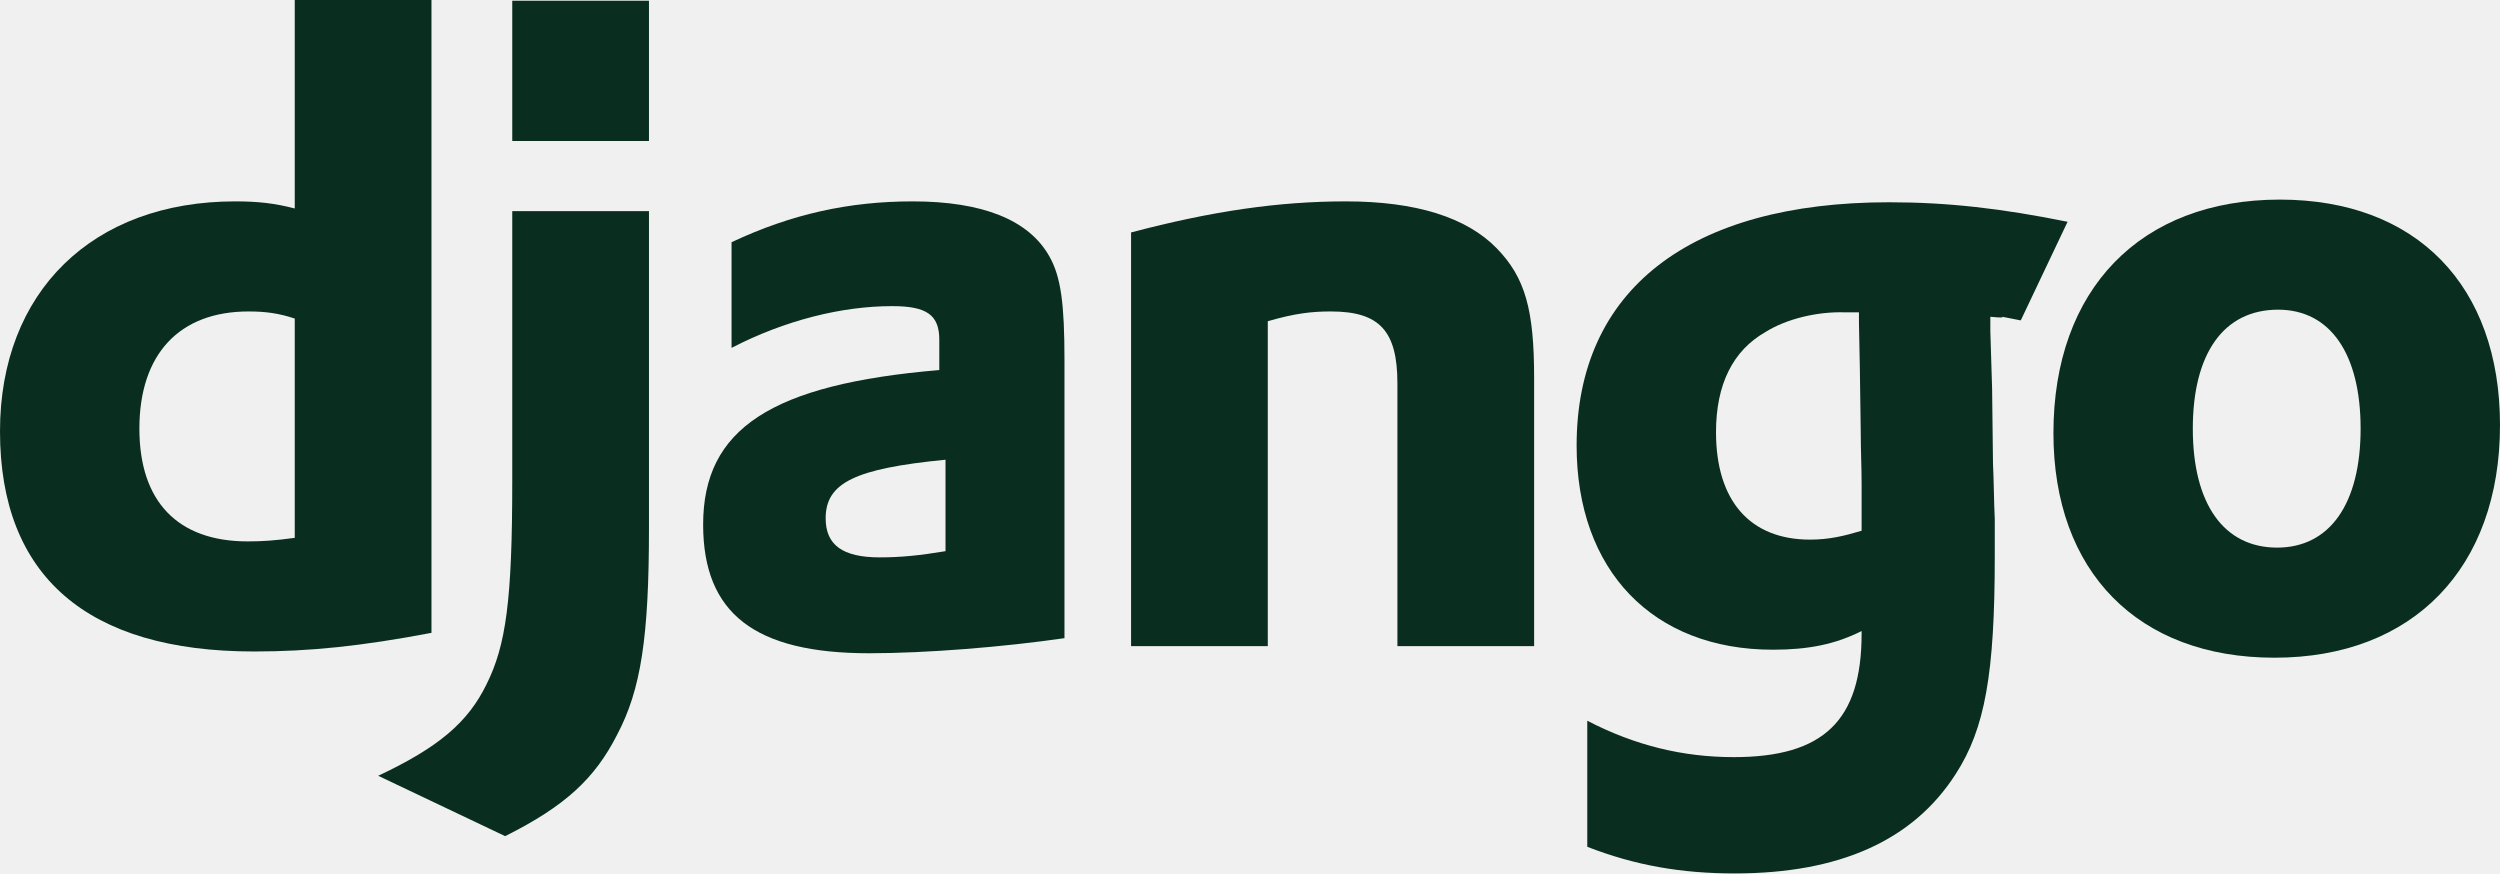
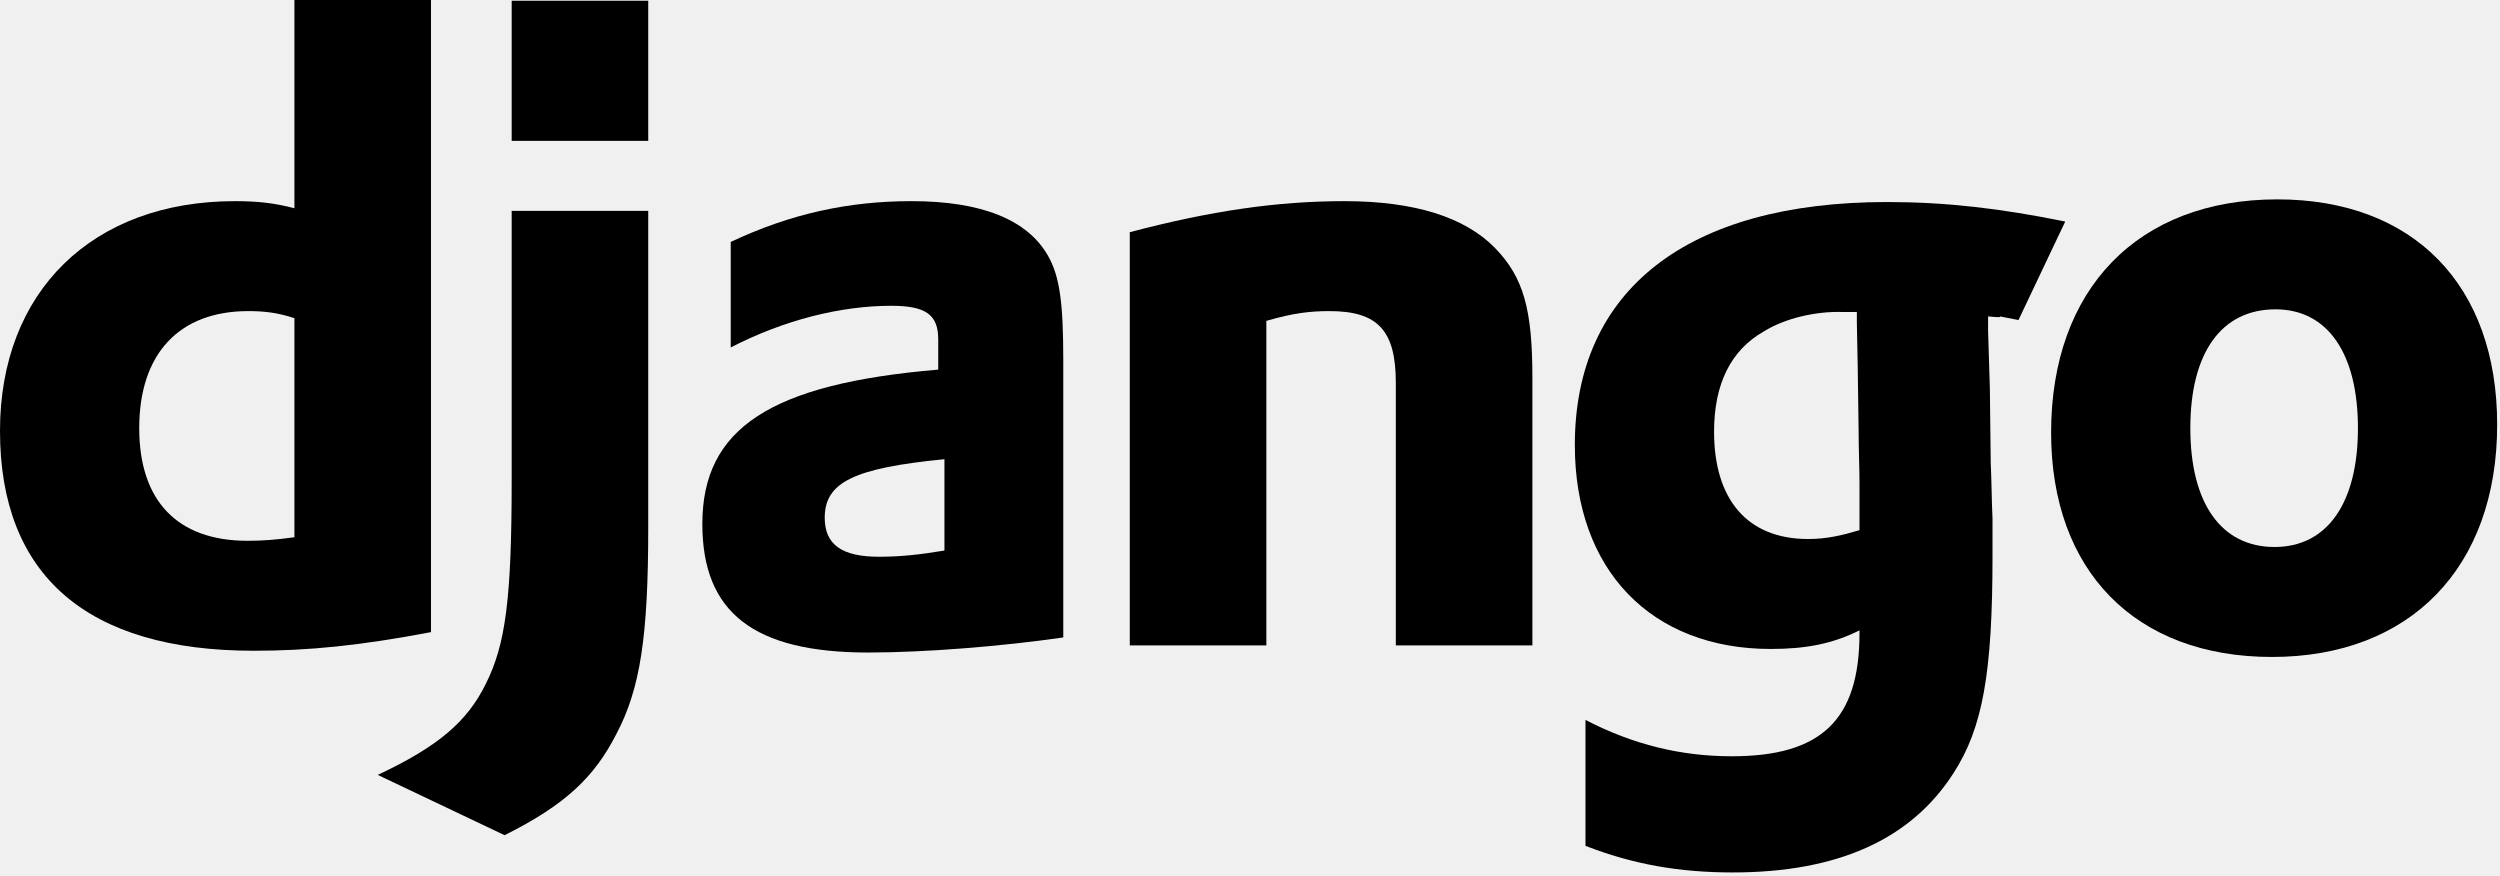
- <svg xmlns="http://www.w3.org/2000/svg" version="1.0" id="Layer_1" width="436.505" height="152.503" viewBox="0 0 436.505 152.503" overflow="visible" enable-background="new 0 0 436.505 152.503" xml:space="preserve">
-   <g>
-     <g>
-       <path fill="#092E20" d="M51.464,0h23.872v110.496c-12.246,2.325-21.237,3.255-31.002,3.255C15.191,113.75,0,100.576,0,75.308    c0-24.337,16.122-40.147,41.078-40.147c3.875,0,6.82,0.309,10.386,1.239V0z M51.464,55.62c-2.79-0.929-5.115-1.239-8.06-1.239    c-12.091,0-19.067,7.441-19.067,20.461c0,12.712,6.666,19.687,18.912,19.687c2.634,0,4.805-0.155,8.215-0.619V55.62z" />
-       <path fill="#092E20" d="M113.312,36.865v55.338c0,19.067-1.395,28.212-5.58,36.118c-3.876,7.597-8.992,12.401-19.532,17.672    l-22.167-10.541c10.541-4.96,15.656-9.299,18.911-15.967c3.411-6.82,4.497-14.726,4.497-35.497V36.865H113.312z M89.441,0.127    h23.871v24.492H89.441V0.127z" />
-       <path fill="#092E20" d="M127.731,42.29c10.542-4.959,20.617-7.129,31.623-7.129c12.246,0,20.306,3.254,23.872,9.61    c2.014,3.565,2.634,8.215,2.634,18.137v48.517c-10.697,1.55-24.182,2.636-34.102,2.636c-19.996,0-28.988-6.978-28.988-22.478    c0-16.742,11.936-24.492,41.234-26.973v-5.27c0-4.34-2.17-5.889-8.216-5.889c-8.835,0-18.756,2.48-28.058,7.286V42.29z     M165.089,80.268c-15.812,1.55-20.927,4.031-20.927,10.231c0,4.65,2.946,6.82,9.456,6.82c3.566,0,6.82-0.309,11.471-1.084V80.268z    " />
-       <path fill="#092E20" d="M197.487,40.585c14.105-3.72,25.731-5.424,37.512-5.424c12.246,0,21.082,2.789,26.354,8.215    c4.96,5.114,6.509,10.694,6.509,22.632v46.812H243.99V66.938c0-9.145-3.1-12.557-11.625-12.557c-3.255,0-6.2,0.31-11.007,1.705    v56.734h-23.871V40.585z" />
-       <path fill="#092E20" d="M277.142,125.842c8.372,4.34,16.742,6.354,25.577,6.354c15.655,0,22.321-6.354,22.321-21.546    c0-0.155,0-0.31,0-0.465c-4.65,2.324-9.301,3.255-15.5,3.255c-20.927,0-34.26-13.796-34.26-35.652    c0-27.129,19.688-42.473,54.564-42.473c10.232,0,19.688,1.084,31.159,3.409l-8.174,17.219c-6.356-1.24-0.509-0.166-5.312-0.631    v2.481l0.309,10.074l0.154,13.022c0.155,3.254,0.155,6.51,0.311,9.765c0,2.945,0,4.341,0,6.511c0,20.462-1.705,30.072-6.82,37.977    c-7.441,11.627-20.307,17.362-38.598,17.362c-9.301,0-17.36-1.395-25.732-4.651V125.842z M324.576,54.536c-0.31,0-0.619,0-0.774,0    h-1.706c-4.649-0.155-10.074,1.084-13.796,3.409c-5.734,3.256-8.681,9.147-8.681,17.517c0,11.937,5.892,18.757,16.432,18.757    c3.255,0,5.891-0.621,8.99-1.55v-1.706v-6.509c0-2.79-0.154-5.892-0.154-9.146l-0.154-11.005l-0.156-7.906V54.536z" />
-       <path fill="#092E20" d="M398.062,34.85c23.871,0,38.443,15.037,38.443,39.373c0,24.958-15.19,40.614-39.373,40.614    c-23.873,0-38.599-15.037-38.599-39.218C358.534,50.505,373.726,34.85,398.062,34.85z M397.595,95.614    c9.147,0,14.573-7.596,14.573-20.772c0-13.02-5.271-20.771-14.415-20.771c-9.457,0-14.884,7.597-14.884,20.771    C382.87,88.019,388.296,95.614,397.595,95.614z" />
-     </g>
+ <svg xmlns="http://www.w3.org/2000/svg" width="437" height="153" viewBox="0 0 437 153" fill="none">
+   <g clip-path="url(#clip0_54_18)">
+     <path d="M51.464 0H75.336V110.496C63.09 112.821 54.099 113.751 44.334 113.751C15.191 113.75 0 100.576 0 75.308C0 50.971 16.122 35.161 41.078 35.161C44.953 35.161 47.898 35.47 51.464 36.4V0ZM51.464 55.62C48.674 54.691 46.349 54.381 43.404 54.381C31.313 54.381 24.337 61.822 24.337 74.842C24.337 87.554 31.003 94.529 43.249 94.529C45.883 94.529 48.054 94.374 51.464 93.91V55.62Z" fill="black" />
+     <path d="M113.312 36.865V92.203C113.312 111.27 111.917 120.415 107.732 128.321C103.856 135.918 98.74 140.722 88.2 145.993L66.033 135.452C76.574 130.492 81.689 126.153 84.944 119.485C88.355 112.665 89.441 104.759 89.441 83.988V36.865H113.312ZM89.441 0.127H113.312V24.619H89.441V0.127Z" fill="black" />
+     <path d="M127.731 42.29C138.273 37.331 148.348 35.161 159.354 35.161C171.6 35.161 179.66 38.415 183.226 44.771C185.24 48.336 185.86 52.986 185.86 62.908V111.425C175.163 112.975 161.678 114.061 151.758 114.061C131.762 114.061 122.77 107.083 122.77 91.583C122.77 74.841 134.706 67.091 164.004 64.61V59.34C164.004 55 161.834 53.451 155.788 53.451C146.953 53.451 137.032 55.931 127.73 60.737L127.731 42.29ZM165.089 80.268C149.277 81.818 144.162 84.299 144.162 90.499C144.162 95.149 147.108 97.319 153.618 97.319C157.184 97.319 160.438 97.01 165.089 96.235V80.268Z" fill="black" />
+     <path d="M197.487 40.585C211.592 36.865 223.218 35.161 234.999 35.161C247.245 35.161 256.081 37.95 261.353 43.376C266.313 48.49 267.862 54.07 267.862 66.008V112.82H243.99V66.938C243.99 57.793 240.89 54.381 232.365 54.381C229.11 54.381 226.165 54.691 221.358 56.086V112.82H197.487V40.585Z" fill="black" />
+     <path d="M277.142 125.842C285.514 130.182 293.884 132.196 302.719 132.196C318.374 132.196 325.04 125.842 325.04 110.65C325.04 110.495 325.04 110.34 325.04 110.185C320.39 112.509 315.739 113.44 309.54 113.44C288.613 113.44 275.28 99.644 275.28 77.788C275.28 50.659 294.968 35.315 329.844 35.315C340.076 35.315 349.532 36.399 361.003 38.724L352.829 55.943C346.473 54.703 352.32 55.777 347.517 55.312V57.793L347.826 67.867L347.98 80.889C348.135 84.143 348.135 87.399 348.291 90.654C348.291 93.599 348.291 94.995 348.291 97.165C348.291 117.627 346.586 127.237 341.471 135.142C334.03 146.769 321.164 152.504 302.873 152.504C293.572 152.504 285.513 151.109 277.141 147.853V125.842H277.142ZM324.576 54.536C324.266 54.536 323.957 54.536 323.802 54.536H322.096C317.447 54.381 312.022 55.62 308.3 57.945C302.566 61.201 299.619 67.092 299.619 75.462C299.619 87.399 305.511 94.219 316.051 94.219C319.306 94.219 321.942 93.598 325.041 92.669V90.963V84.454C325.041 81.664 324.887 78.562 324.887 75.308L324.733 64.303L324.577 56.397V54.536H324.576Z" fill="black" />
+     <path d="M398.062 34.85C421.933 34.85 436.505 49.887 436.505 74.223C436.505 99.181 421.315 114.837 397.132 114.837C373.259 114.837 358.533 99.8 358.533 75.619C358.534 50.505 373.726 34.85 398.062 34.85ZM397.595 95.614C406.742 95.614 412.168 88.018 412.168 74.842C412.168 61.822 406.897 54.071 397.753 54.071C388.296 54.071 382.869 61.668 382.869 74.842C382.87 88.019 388.296 95.614 397.595 95.614Z" fill="black" />
  </g>
+   <defs>
+     <clipPath id="clip0_54_18">
+       <rect width="436.505" height="152.503" fill="white" />
+     </clipPath>
+   </defs>
</svg>
